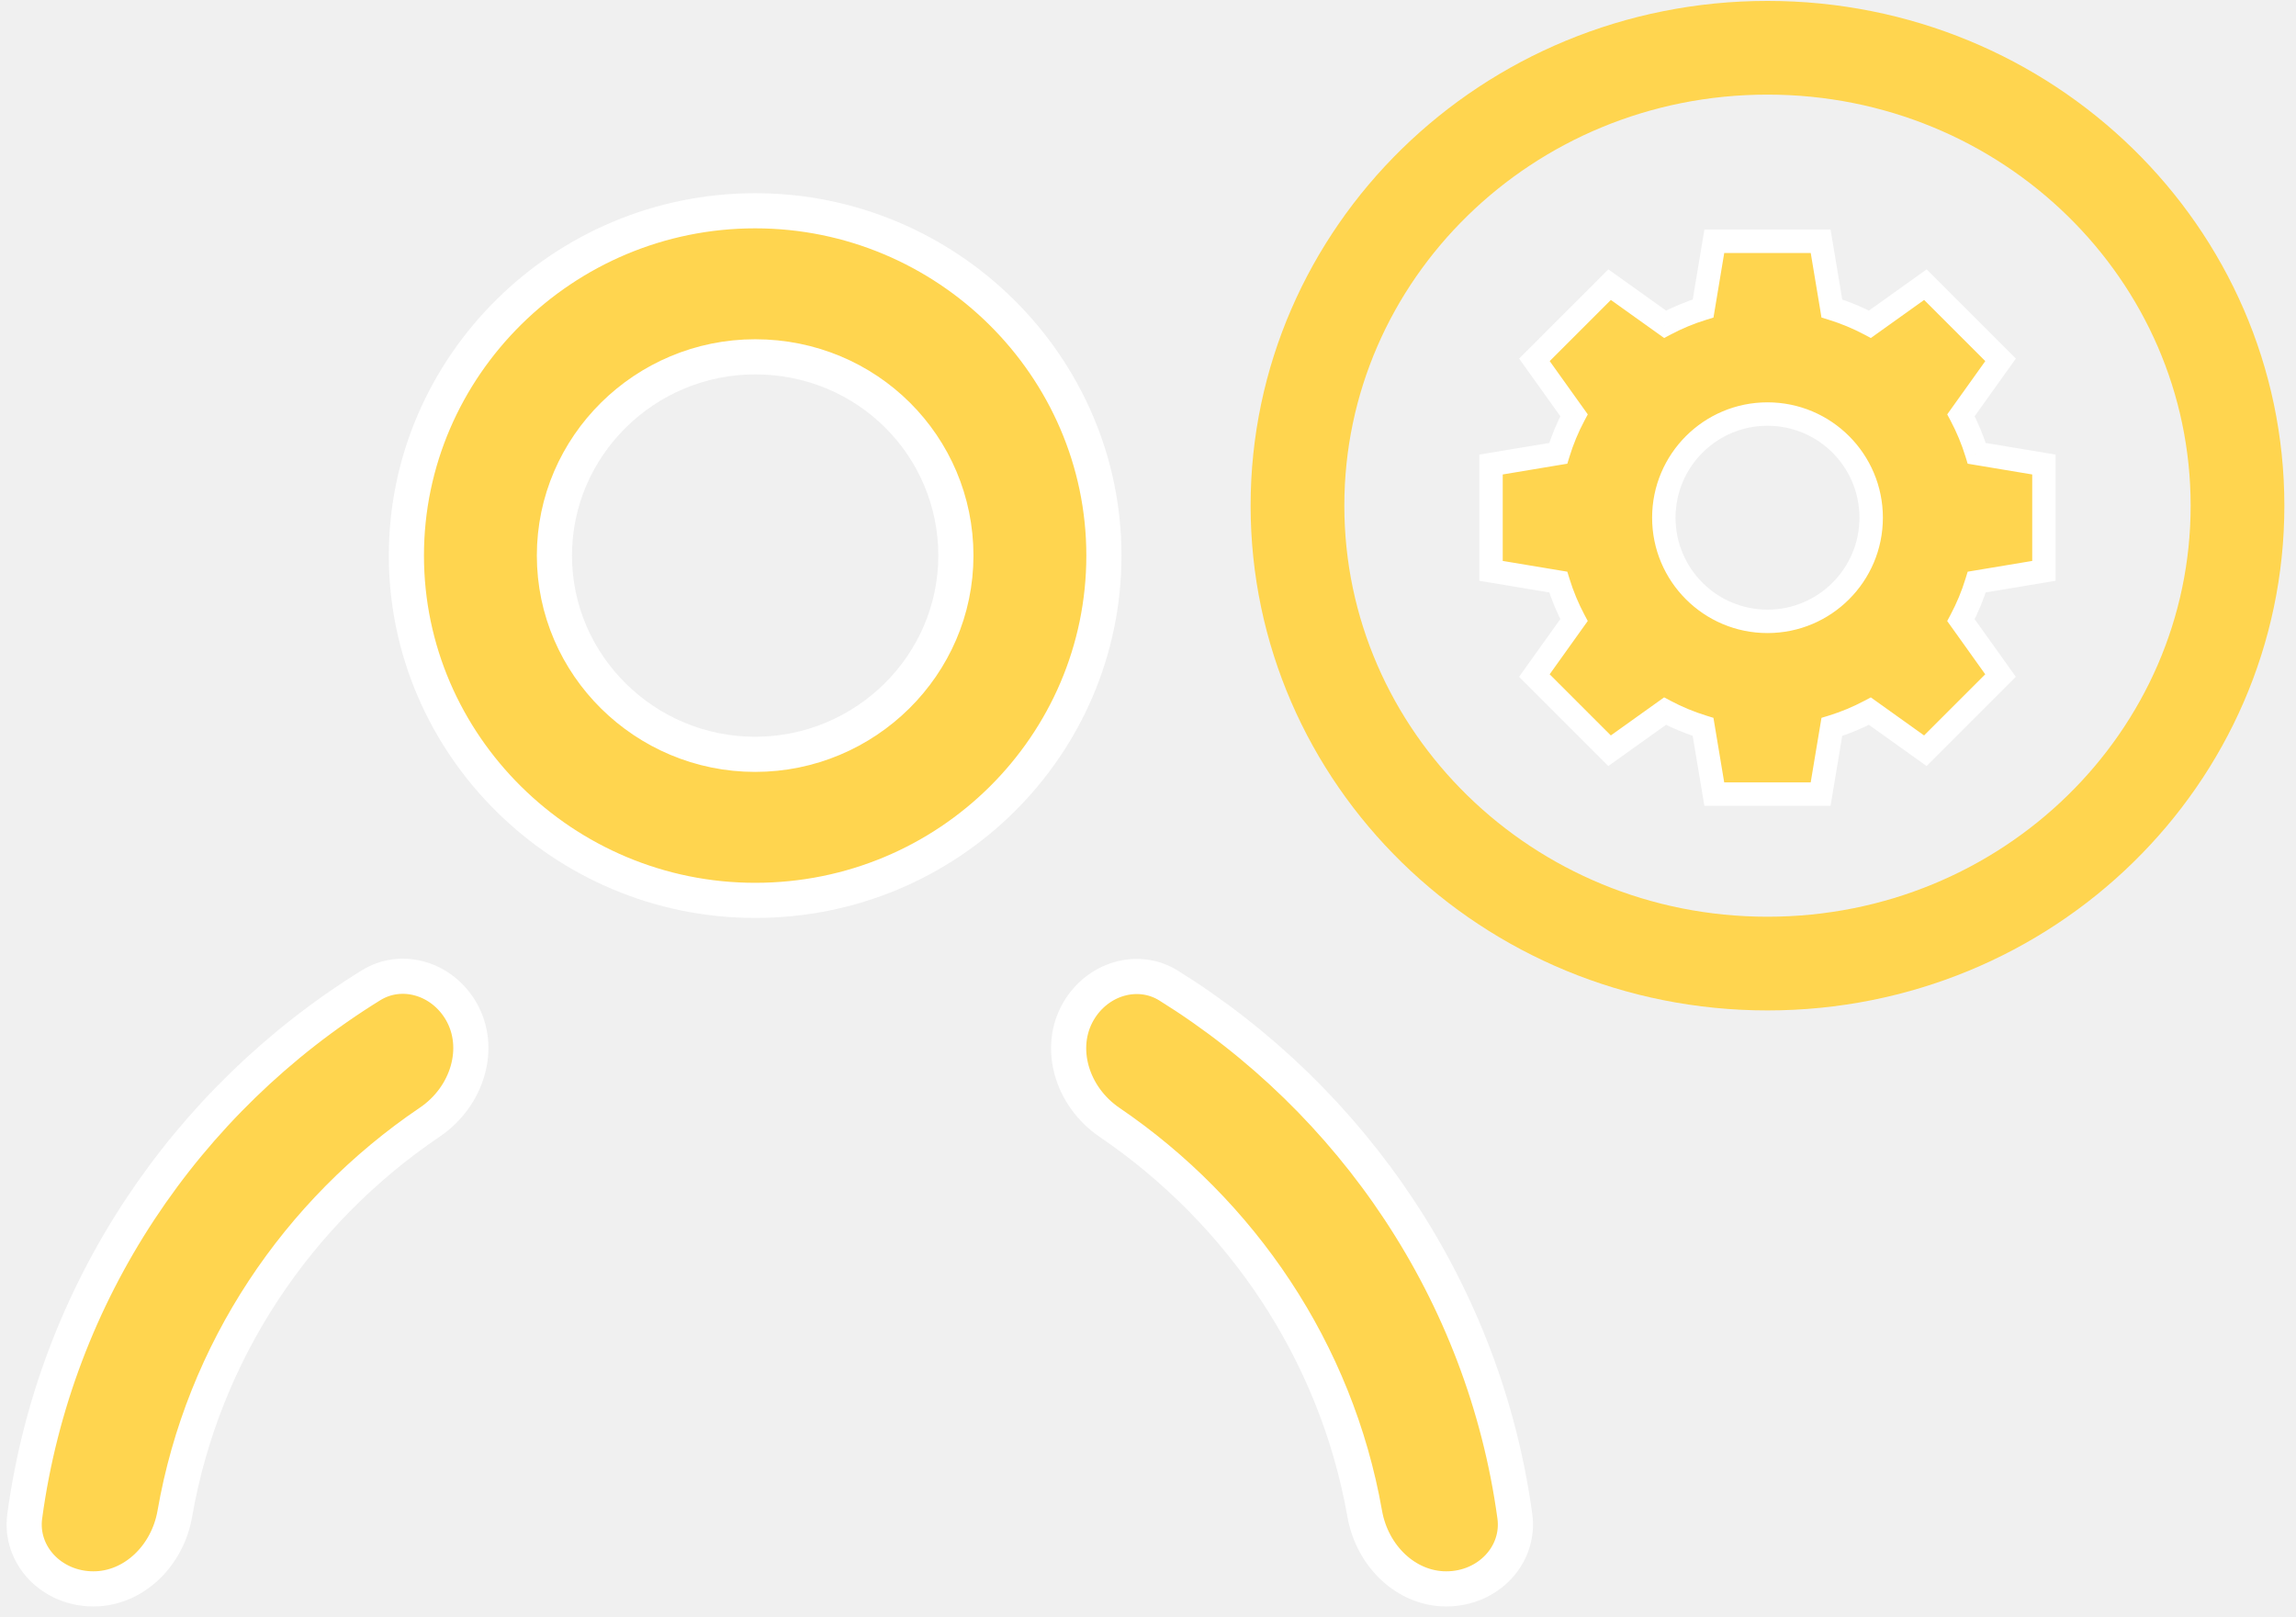
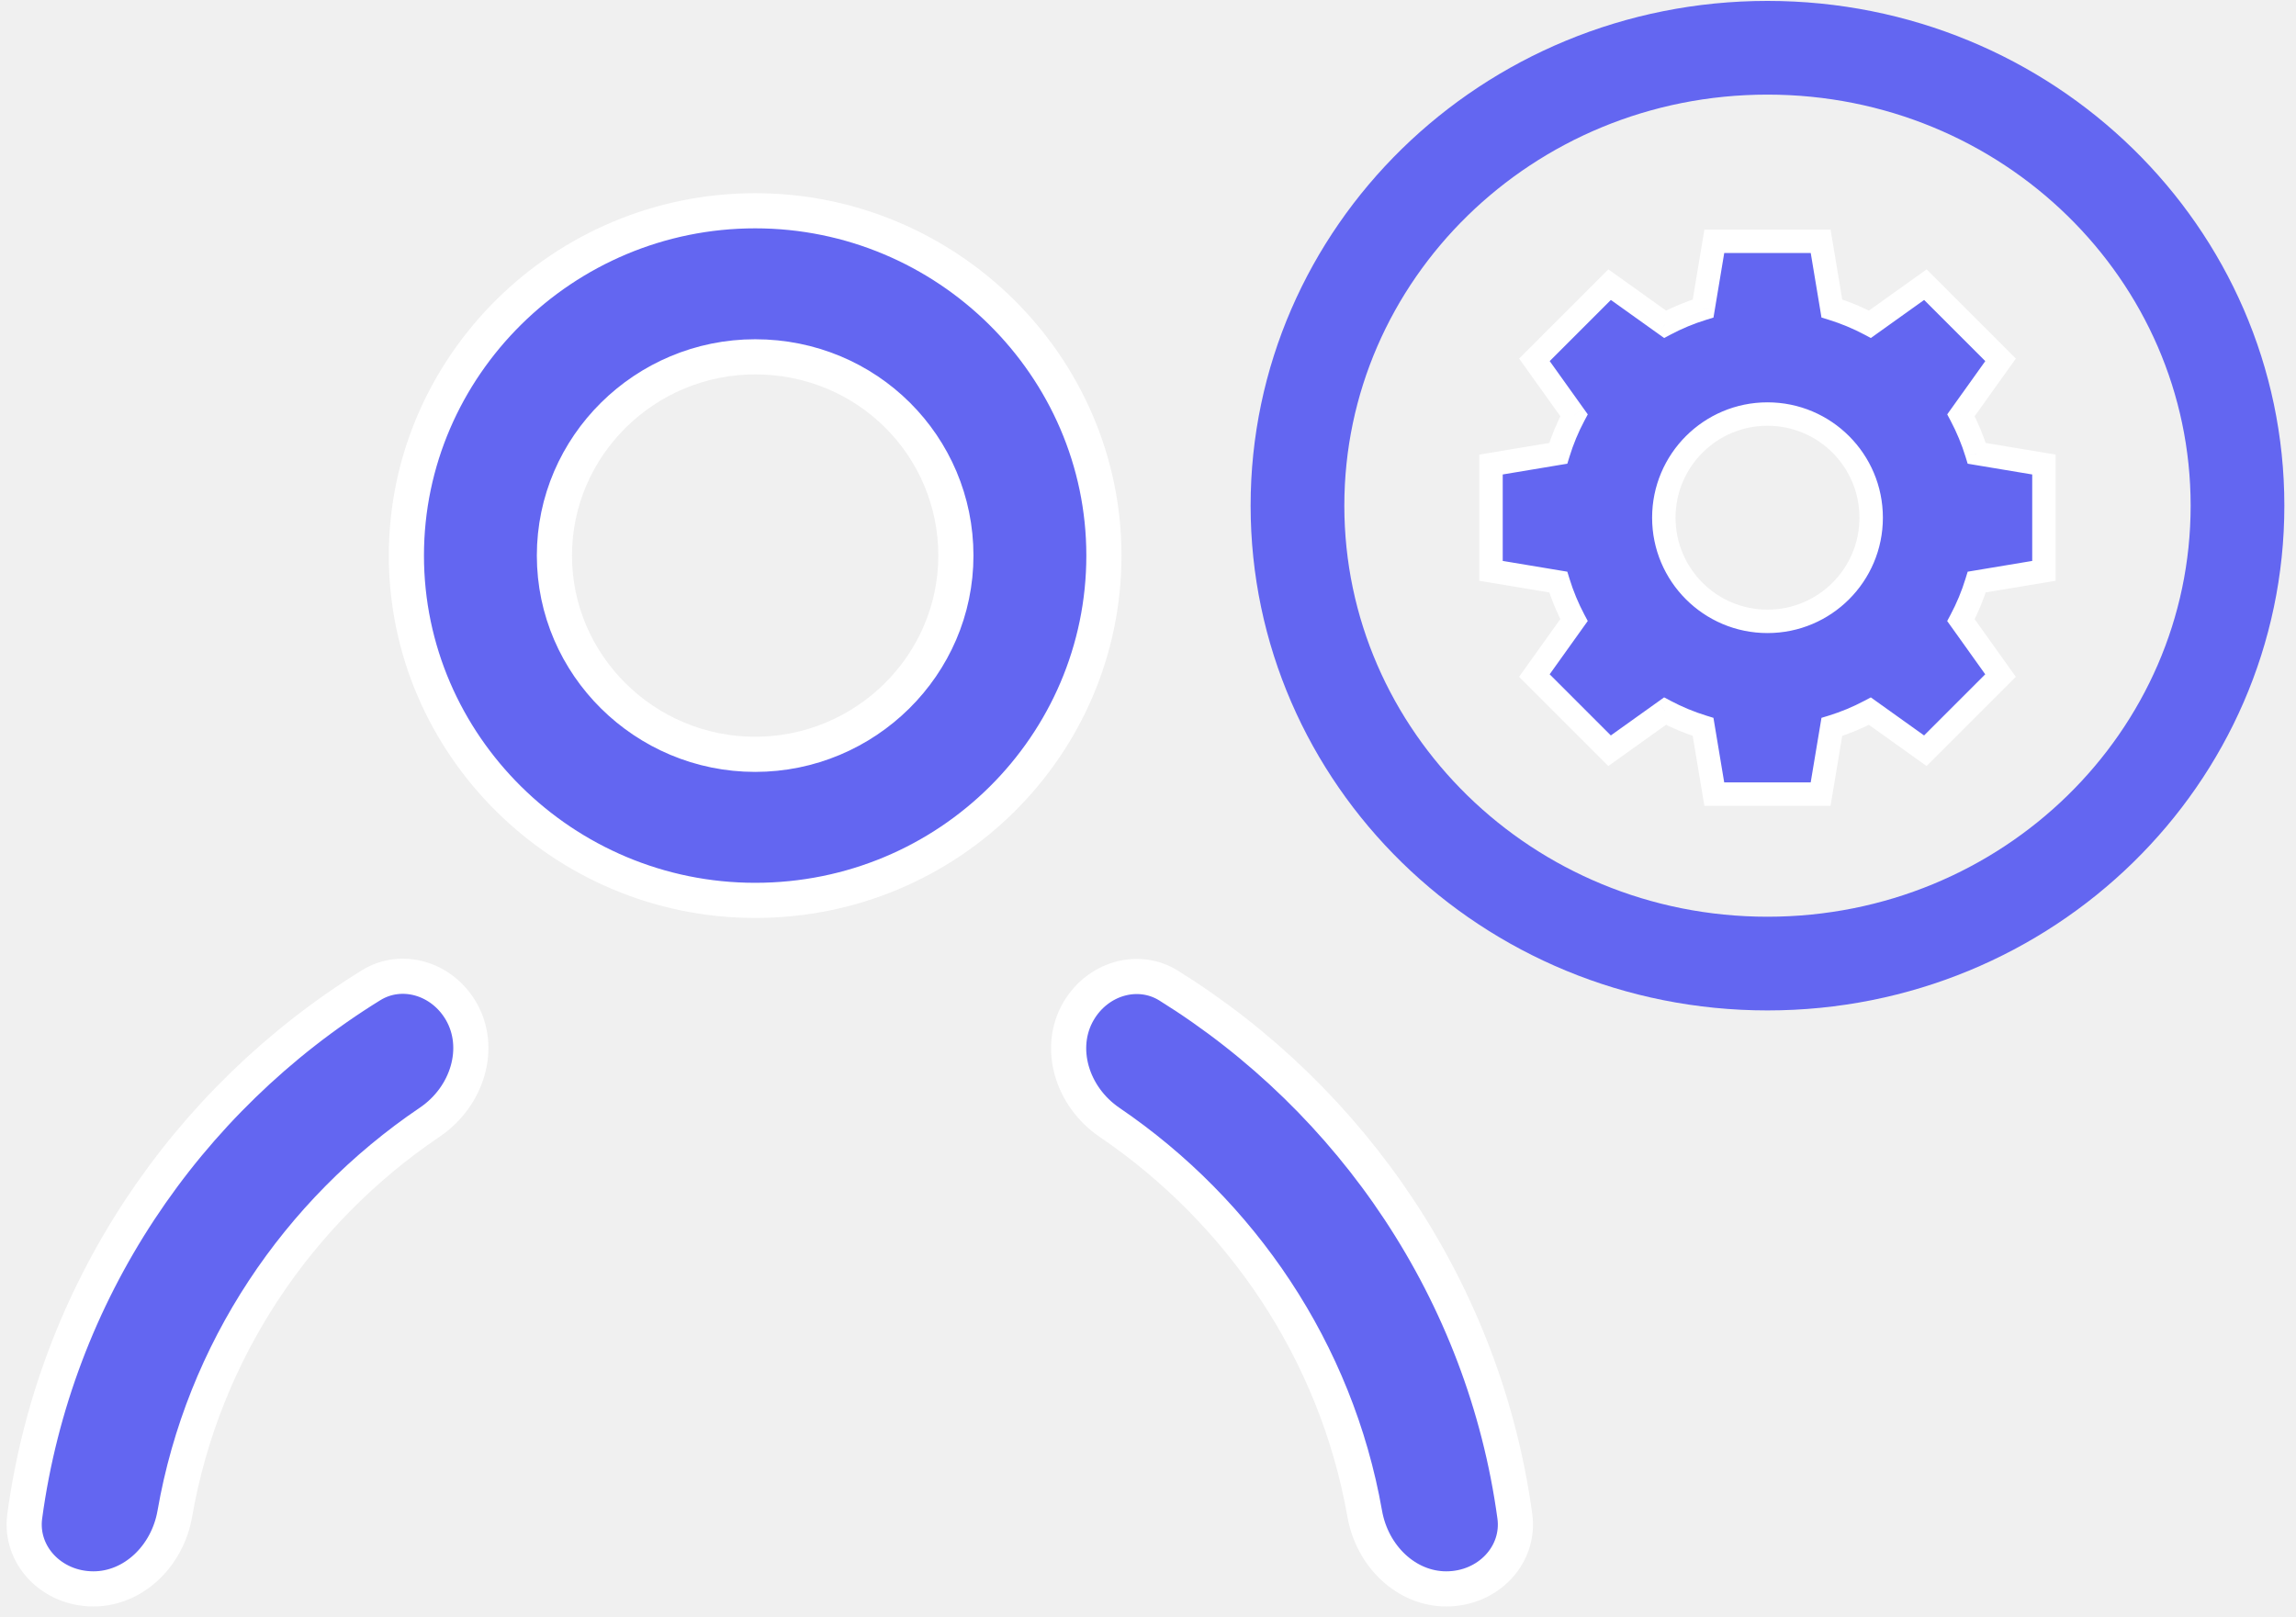
<svg xmlns="http://www.w3.org/2000/svg" width="98" height="69" viewBox="0 0 98 69" fill="none">
-   <path d="M32.232 38.438C24.039 38.438 17.346 31.805 17.346 23.718C17.346 15.631 24.039 8.998 32.232 8.998C40.425 8.998 47.118 15.631 47.118 23.718C47.118 31.807 40.501 38.438 32.232 38.438ZM32.232 15.233C27.525 15.233 23.664 19.042 23.664 23.718C23.664 28.394 27.525 32.203 32.232 32.203C36.938 32.203 40.8 28.394 40.8 23.718C40.8 19.047 37.022 15.233 32.232 15.233Z" fill="#ffd54f" stroke="white" stroke-width="1.5" />
-   <path d="M15.84 42.061C17.137 41.26 18.86 41.755 19.68 43.166C20.585 44.723 19.964 46.811 18.341 47.908C12.7 51.724 8.669 57.691 7.463 64.618C7.146 66.438 5.691 67.831 3.987 67.831C2.194 67.831 0.832 66.379 1.056 64.729C2.348 55.181 7.93 46.95 15.84 42.061Z" fill="#ffd54f" stroke="white" stroke-width="1.5" />
-   <path d="M46.03 43.176C46.852 41.761 48.582 41.268 49.88 42.075C57.741 46.967 63.357 55.193 64.658 64.73C64.883 66.379 63.522 67.831 61.73 67.831C60.025 67.831 58.57 66.438 58.25 64.618C57.031 57.692 52.967 51.729 47.359 47.915C45.743 46.816 45.127 44.732 46.03 43.176Z" fill="#ffd54f" stroke="white" stroke-width="1.5" />
-   <path d="M32.466 36.249L32.075 34.934L31.685 36.249C31.919 36.249 32.075 36.249 32.31 36.249C32.31 36.326 32.388 36.249 32.466 36.249Z" fill="#ffd54f" />
-   <path d="M95.503 21.588C95.503 32.34 86.566 41.136 75.441 41.136C64.317 41.136 55.38 32.34 55.38 21.588C55.38 10.836 64.317 2.039 75.441 2.039C86.566 2.039 95.503 10.836 95.503 21.588Z" stroke="#ffd54f" stroke-width="4" />
-   <path fill-rule="evenodd" clip-rule="evenodd" d="M66.51 19.353L63.641 19.831V24.37L66.51 24.848C66.684 25.414 66.91 25.957 67.183 26.471L65.491 28.84L68.701 32.05L71.069 30.358C71.583 30.631 72.127 30.858 72.693 31.032L73.171 33.901H77.71L78.188 31.033C78.754 30.859 79.298 30.632 79.813 30.359L82.18 32.05L85.389 28.84L83.699 26.474C83.972 25.959 84.199 25.415 84.373 24.848L87.241 24.37V19.831L84.373 19.354C84.199 18.787 83.973 18.244 83.7 17.729L85.391 15.361L82.181 12.152L79.814 13.843C79.299 13.57 78.755 13.343 78.189 13.169L77.711 10.3H73.172L72.694 13.17C72.128 13.344 71.584 13.57 71.07 13.843L68.702 12.152L65.493 15.361L67.184 17.729C66.911 18.244 66.684 18.787 66.51 19.353ZM71.017 22.101C71.017 19.657 72.998 17.676 75.442 17.676C77.886 17.676 79.867 19.657 79.867 22.101C79.867 24.545 77.886 26.526 75.442 26.526C72.998 26.526 71.017 24.545 71.017 22.101Z" fill="#ffd54f" />
+   <path d="M32.232 38.438C24.039 38.438 17.346 31.805 17.346 23.718C17.346 15.631 24.039 8.998 32.232 8.998C40.425 8.998 47.118 15.631 47.118 23.718C47.118 31.807 40.501 38.438 32.232 38.438ZM32.232 15.233C27.525 15.233 23.664 19.042 23.664 23.718C23.664 28.394 27.525 32.203 32.232 32.203C36.938 32.203 40.8 28.394 40.8 23.718C40.8 19.047 37.022 15.233 32.232 15.233Z" fill="#6366f1" stroke="white" stroke-width="1.5" />
+   <path d="M15.84 42.061C17.137 41.26 18.86 41.755 19.68 43.166C20.585 44.723 19.964 46.811 18.341 47.908C12.7 51.724 8.669 57.691 7.463 64.618C7.146 66.438 5.691 67.831 3.987 67.831C2.194 67.831 0.832 66.379 1.056 64.729C2.348 55.181 7.93 46.95 15.84 42.061Z" fill="#6366f1" stroke="white" stroke-width="1.5" />
+   <path d="M46.03 43.176C46.852 41.761 48.582 41.268 49.88 42.075C57.741 46.967 63.357 55.193 64.658 64.73C64.883 66.379 63.522 67.831 61.73 67.831C60.025 67.831 58.57 66.438 58.25 64.618C57.031 57.692 52.967 51.729 47.359 47.915C45.743 46.816 45.127 44.732 46.03 43.176Z" fill="#6366f1" stroke="white" stroke-width="1.5" />
+   <path d="M32.466 36.249L32.075 34.934L31.685 36.249C31.919 36.249 32.075 36.249 32.31 36.249C32.31 36.326 32.388 36.249 32.466 36.249Z" fill="#6366f1" />
+   <path d="M95.503 21.588C95.503 32.34 86.566 41.136 75.441 41.136C64.317 41.136 55.38 32.34 55.38 21.588C55.38 10.836 64.317 2.039 75.441 2.039C86.566 2.039 95.503 10.836 95.503 21.588Z" stroke="#6366f1" stroke-width="4" />
+   <path fill-rule="evenodd" clip-rule="evenodd" d="M66.51 19.353L63.641 19.831V24.37L66.51 24.848C66.684 25.414 66.91 25.957 67.183 26.471L65.491 28.84L68.701 32.05L71.069 30.358C71.583 30.631 72.127 30.858 72.693 31.032L73.171 33.901H77.71L78.188 31.033C78.754 30.859 79.298 30.632 79.813 30.359L82.18 32.05L85.389 28.84L83.699 26.474C83.972 25.959 84.199 25.415 84.373 24.848L87.241 24.37V19.831L84.373 19.354C84.199 18.787 83.973 18.244 83.7 17.729L85.391 15.361L82.181 12.152L79.814 13.843C79.299 13.57 78.755 13.343 78.189 13.169L77.711 10.3H73.172L72.694 13.17C72.128 13.344 71.584 13.57 71.07 13.843L68.702 12.152L65.493 15.361L67.184 17.729C66.911 18.244 66.684 18.787 66.51 19.353ZM71.017 22.101C71.017 19.657 72.998 17.676 75.442 17.676C77.886 17.676 79.867 19.657 79.867 22.101C79.867 24.545 77.886 26.526 75.442 26.526C72.998 26.526 71.017 24.545 71.017 22.101Z" fill="#6366f1" />
  <path d="M66.51 19.353L66.593 19.846L66.898 19.796L66.989 19.5L66.51 19.353ZM63.641 19.831L63.558 19.338L63.141 19.408V19.831H63.641ZM63.641 24.37H63.141V24.794L63.558 24.863L63.641 24.37ZM66.51 24.848L66.989 24.701L66.898 24.406L66.593 24.355L66.51 24.848ZM67.183 26.471L67.59 26.762L67.77 26.51L67.625 26.237L67.183 26.471ZM65.491 28.84L65.084 28.55L64.838 28.894L65.138 29.194L65.491 28.84ZM68.701 32.05L68.347 32.403L68.647 32.703L68.991 32.456L68.701 32.05ZM71.069 30.358L71.303 29.916L71.03 29.771L70.778 29.951L71.069 30.358ZM72.693 31.032L73.186 30.95L73.135 30.645L72.84 30.554L72.693 31.032ZM73.171 33.901L72.678 33.983L72.748 34.401H73.171V33.901ZM77.71 33.901V34.401H78.133L78.203 33.983L77.71 33.901ZM78.188 31.033L78.041 30.555L77.746 30.645L77.695 30.95L78.188 31.033ZM79.813 30.359L80.104 29.952L79.852 29.772L79.579 29.917L79.813 30.359ZM82.18 32.05L81.889 32.456L82.234 32.703L82.533 32.403L82.18 32.05ZM85.389 28.84L85.742 29.194L86.042 28.894L85.796 28.55L85.389 28.84ZM83.699 26.474L83.257 26.24L83.112 26.513L83.292 26.765L83.699 26.474ZM84.373 24.848L84.291 24.355L83.986 24.406L83.895 24.701L84.373 24.848ZM87.241 24.37L87.323 24.863L87.741 24.794V24.37H87.241ZM87.241 19.831H87.741V19.408L87.323 19.338L87.241 19.831ZM84.373 19.354L83.895 19.5L83.986 19.796L84.291 19.847L84.373 19.354ZM83.7 17.729L83.293 17.438L83.113 17.69L83.258 17.963L83.7 17.729ZM85.391 15.361L85.797 15.652L86.044 15.307L85.744 15.008L85.391 15.361ZM82.181 12.152L82.535 11.799L82.235 11.499L81.891 11.745L82.181 12.152ZM79.814 13.843L79.58 14.285L79.853 14.43L80.105 14.25L79.814 13.843ZM78.189 13.169L77.696 13.252L77.746 13.556L78.042 13.647L78.189 13.169ZM77.711 10.3L78.204 10.218L78.134 9.801H77.711V10.3ZM73.172 10.3V9.801H72.749L72.679 10.218L73.172 10.3ZM72.694 13.17L72.841 13.648L73.136 13.557L73.187 13.252L72.694 13.17ZM71.07 13.843L70.779 14.25L71.031 14.43L71.304 14.285L71.07 13.843ZM68.702 12.152L68.993 11.745L68.648 11.499L68.349 11.799L68.702 12.152ZM65.493 15.361L65.139 15.008L64.84 15.307L65.086 15.652L65.493 15.361ZM67.184 17.729L67.626 17.963L67.771 17.69L67.591 17.438L67.184 17.729ZM66.428 18.86L63.558 19.338L63.723 20.325L66.593 19.846L66.428 18.86ZM63.141 19.831V24.37H64.141V19.831H63.141ZM63.558 24.863L66.428 25.342L66.593 24.355L63.723 23.877L63.558 24.863ZM67.625 26.237C67.367 25.75 67.153 25.237 66.989 24.701L66.033 24.995C66.216 25.592 66.454 26.164 66.742 26.706L67.625 26.237ZM66.776 26.181L65.084 28.55L65.898 29.131L67.59 26.762L66.776 26.181ZM65.138 29.194L68.347 32.403L69.054 31.696L65.845 28.487L65.138 29.194ZM68.991 32.456L71.359 30.765L70.778 29.951L68.41 31.643L68.991 32.456ZM72.84 30.554C72.304 30.389 71.79 30.175 71.303 29.916L70.834 30.8C71.377 31.087 71.949 31.326 72.546 31.51L72.84 30.554ZM72.2 31.114L72.678 33.983L73.664 33.819L73.186 30.95L72.2 31.114ZM73.171 34.401H77.71V33.401H73.171V34.401ZM78.203 33.983L78.681 31.115L77.695 30.95L77.216 33.819L78.203 33.983ZM79.579 29.917C79.091 30.176 78.577 30.39 78.041 30.555L78.335 31.511C78.932 31.327 79.505 31.089 80.047 30.801L79.579 29.917ZM79.522 30.766L81.889 32.456L82.47 31.643L80.104 29.952L79.522 30.766ZM82.533 32.403L85.742 29.194L85.035 28.487L81.826 31.696L82.533 32.403ZM85.796 28.55L84.106 26.184L83.292 26.765L84.982 29.131L85.796 28.55ZM83.895 24.701C83.731 25.238 83.516 25.752 83.257 26.24L84.141 26.709C84.429 26.166 84.668 25.592 84.851 24.995L83.895 24.701ZM84.455 25.341L87.323 24.863L87.159 23.877L84.291 24.355L84.455 25.341ZM87.741 24.37V19.831H86.741V24.37H87.741ZM87.323 19.338L84.455 18.86L84.291 19.847L87.159 20.325L87.323 19.338ZM83.258 17.963C83.516 18.45 83.731 18.965 83.895 19.5L84.851 19.207C84.668 18.61 84.429 18.037 84.141 17.494L83.258 17.963ZM84.106 18.019L85.797 15.652L84.984 15.071L83.293 17.438L84.106 18.019ZM85.744 15.008L82.535 11.799L81.828 12.506L85.037 15.715L85.744 15.008ZM81.891 11.745L79.523 13.436L80.105 14.25L82.472 12.559L81.891 11.745ZM78.042 13.647C78.578 13.812 79.092 14.026 79.58 14.285L80.048 13.401C79.506 13.114 78.933 12.875 78.336 12.691L78.042 13.647ZM78.682 13.087L78.204 10.218L77.218 10.383L77.696 13.252L78.682 13.087ZM77.711 9.801H73.172V10.8H77.711V9.801ZM72.679 10.218L72.201 13.087L73.187 13.252L73.665 10.383L72.679 10.218ZM71.304 14.285C71.791 14.026 72.305 13.812 72.841 13.648L72.547 12.692C71.95 12.875 71.378 13.114 70.835 13.401L71.304 14.285ZM71.36 13.436L68.993 11.745L68.412 12.559L70.779 14.25L71.36 13.436ZM68.349 11.799L65.139 15.008L65.847 15.715L69.056 12.506L68.349 11.799ZM65.086 15.652L66.777 18.019L67.591 17.438L65.9 15.071L65.086 15.652ZM66.989 19.5C67.153 18.964 67.367 18.45 67.626 17.963L66.742 17.494C66.454 18.037 66.216 18.61 66.033 19.206L66.989 19.5ZM75.442 17.176C72.722 17.176 70.517 19.381 70.517 22.101H71.517C71.517 19.933 73.274 18.176 75.442 18.176V17.176ZM80.367 22.101C80.367 19.381 78.162 17.176 75.442 17.176V18.176C77.61 18.176 79.367 19.933 79.367 22.101H80.367ZM75.442 27.026C78.162 27.026 80.367 24.821 80.367 22.101H79.367C79.367 24.269 77.61 26.026 75.442 26.026V27.026ZM70.517 22.101C70.517 24.821 72.722 27.026 75.442 27.026V26.026C73.274 26.026 71.517 24.269 71.517 22.101H70.517Z" fill="white" />
</svg>
